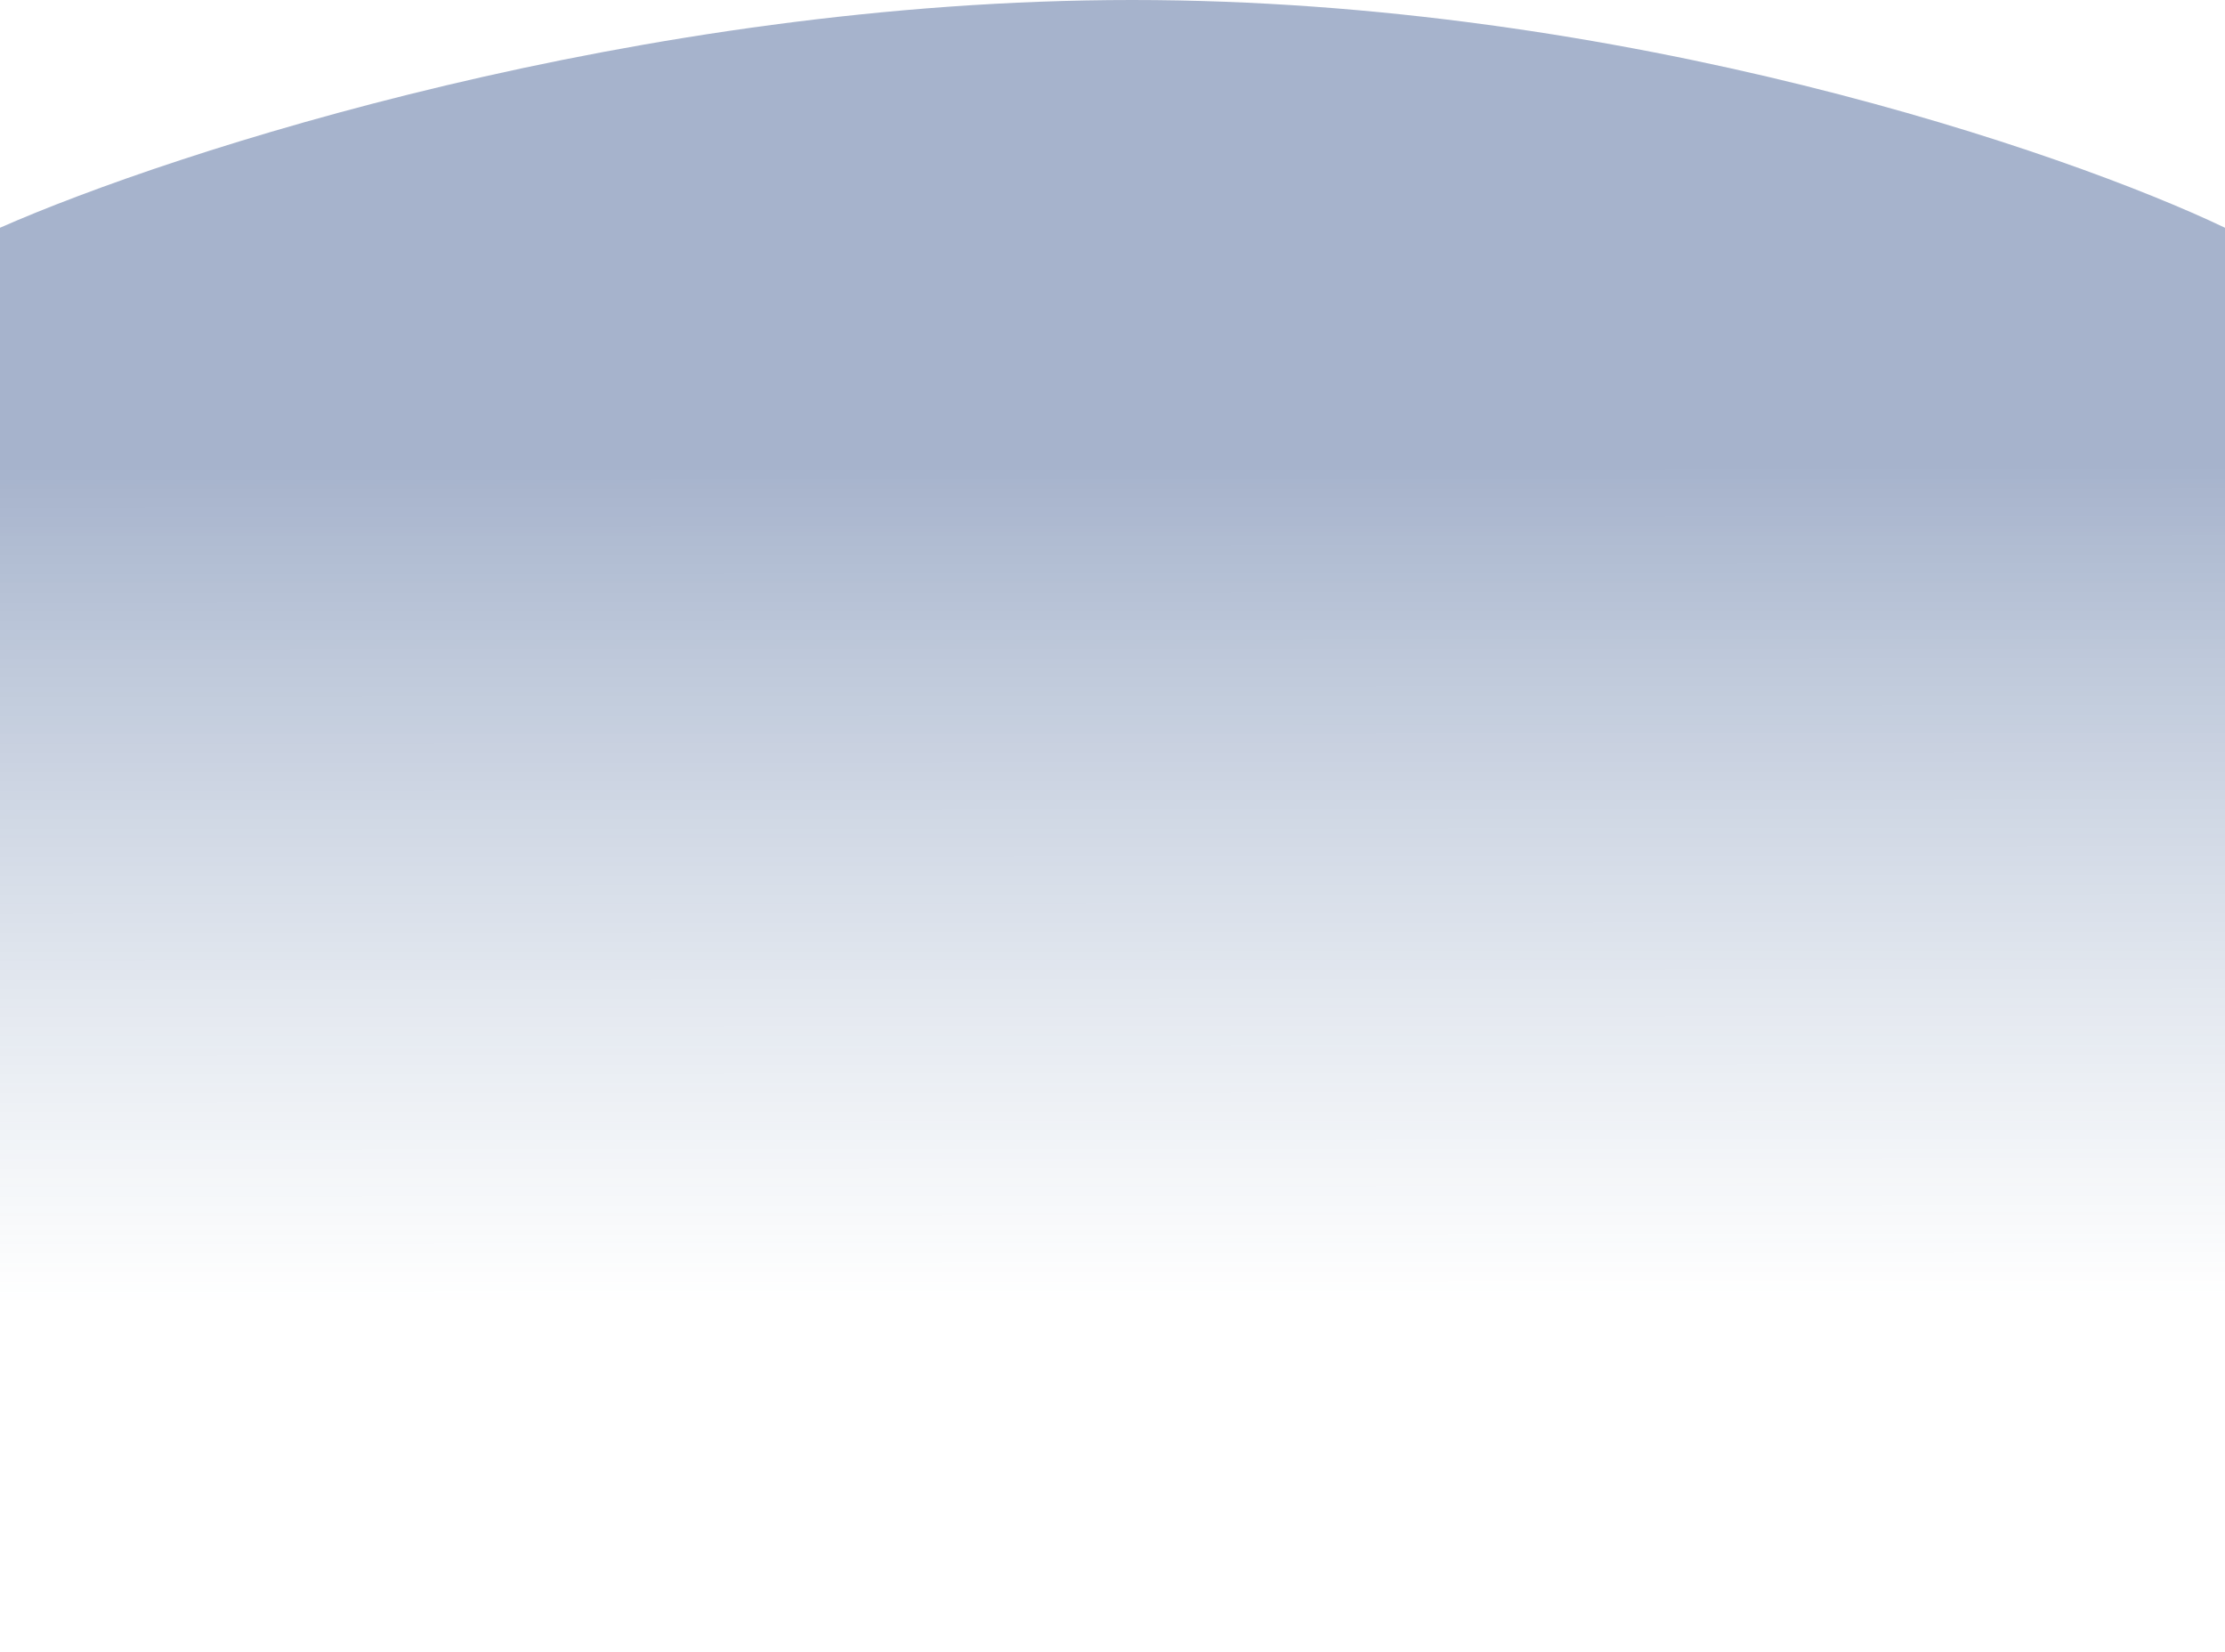
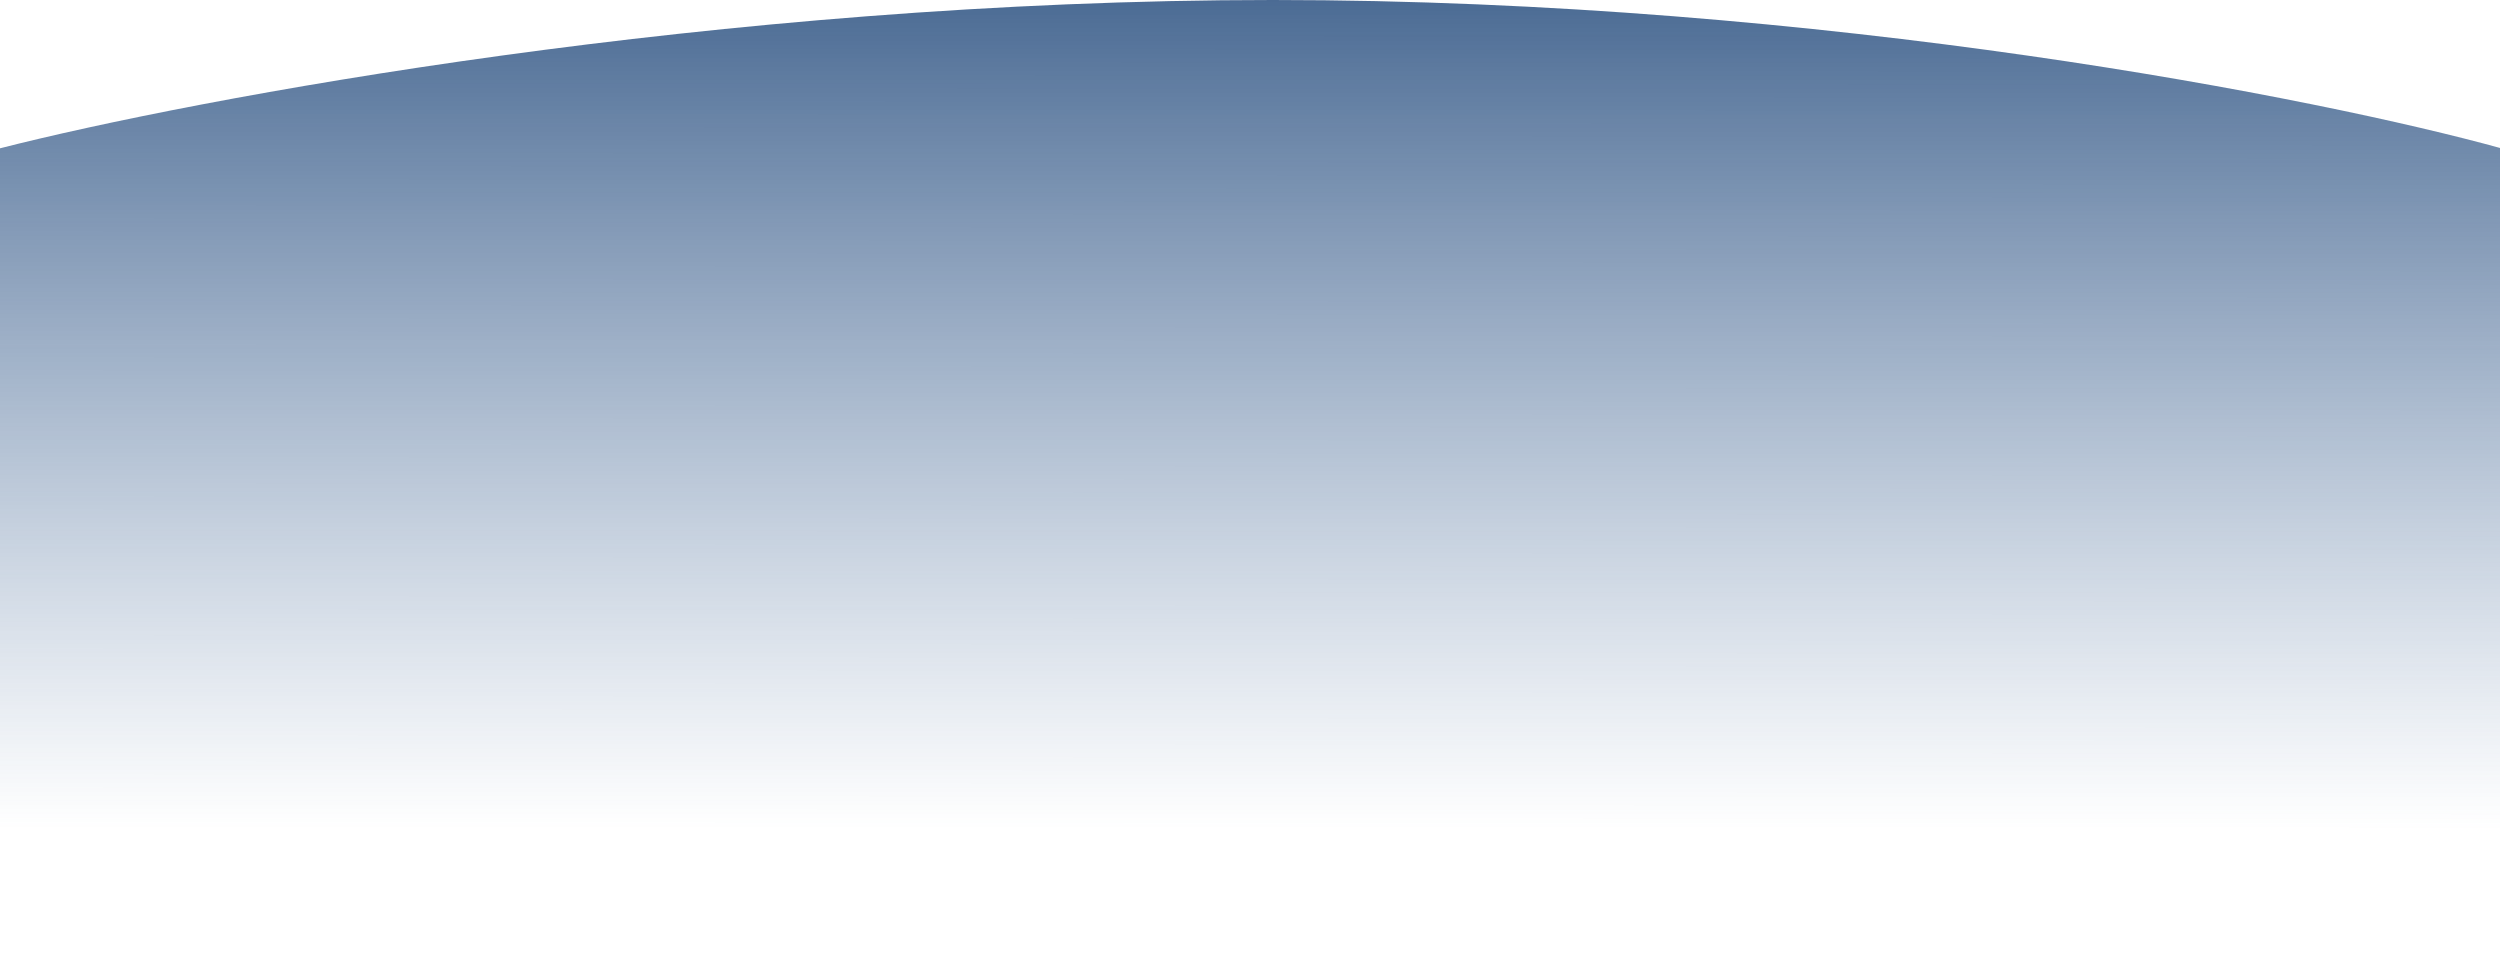
- <svg xmlns="http://www.w3.org/2000/svg" width="1024" height="760" viewBox="0 0 1024 760" fill="none">
-   <path d="M521.062 0C294.407 0 79.248 69.87 0 104.805V760H1024V104.805C950.794 69.87 747.717 0 521.062 0Z" fill="url(#paint0_linear)" />
+ <svg xmlns="http://www.w3.org/2000/svg" width="1920" height="750" viewBox="0 0 1920 750" fill="none">
+   <path d="M977.5 0C552.3 0 148.667 75.937 0 113.906V826H1921V113.906C1783.67 75.937 1402.7 0 977.5 0Z" fill="url(#paint0_linear)" />
  <defs>
-     <linearGradient id="paint0_linear" x1="512" y1="-43.237" x2="512.271" y2="725.894" gradientUnits="userSpaceOnUse">
-       <stop offset="0.333" stop-color="#00256D" stop-opacity="0.35" />
-       <stop offset="0.837" stop-color="#3B6294" stop-opacity="0" />
+     <linearGradient id="paint0_linear" x1="961" y1="-225" x2="960.6" y2="788.932" gradientUnits="userSpaceOnUse">
+       <stop offset="0.011" stop-color="#002C64" />
+       <stop offset="0.85" stop-color="#3B6294" stop-opacity="0" />
    </linearGradient>
  </defs>
</svg>
